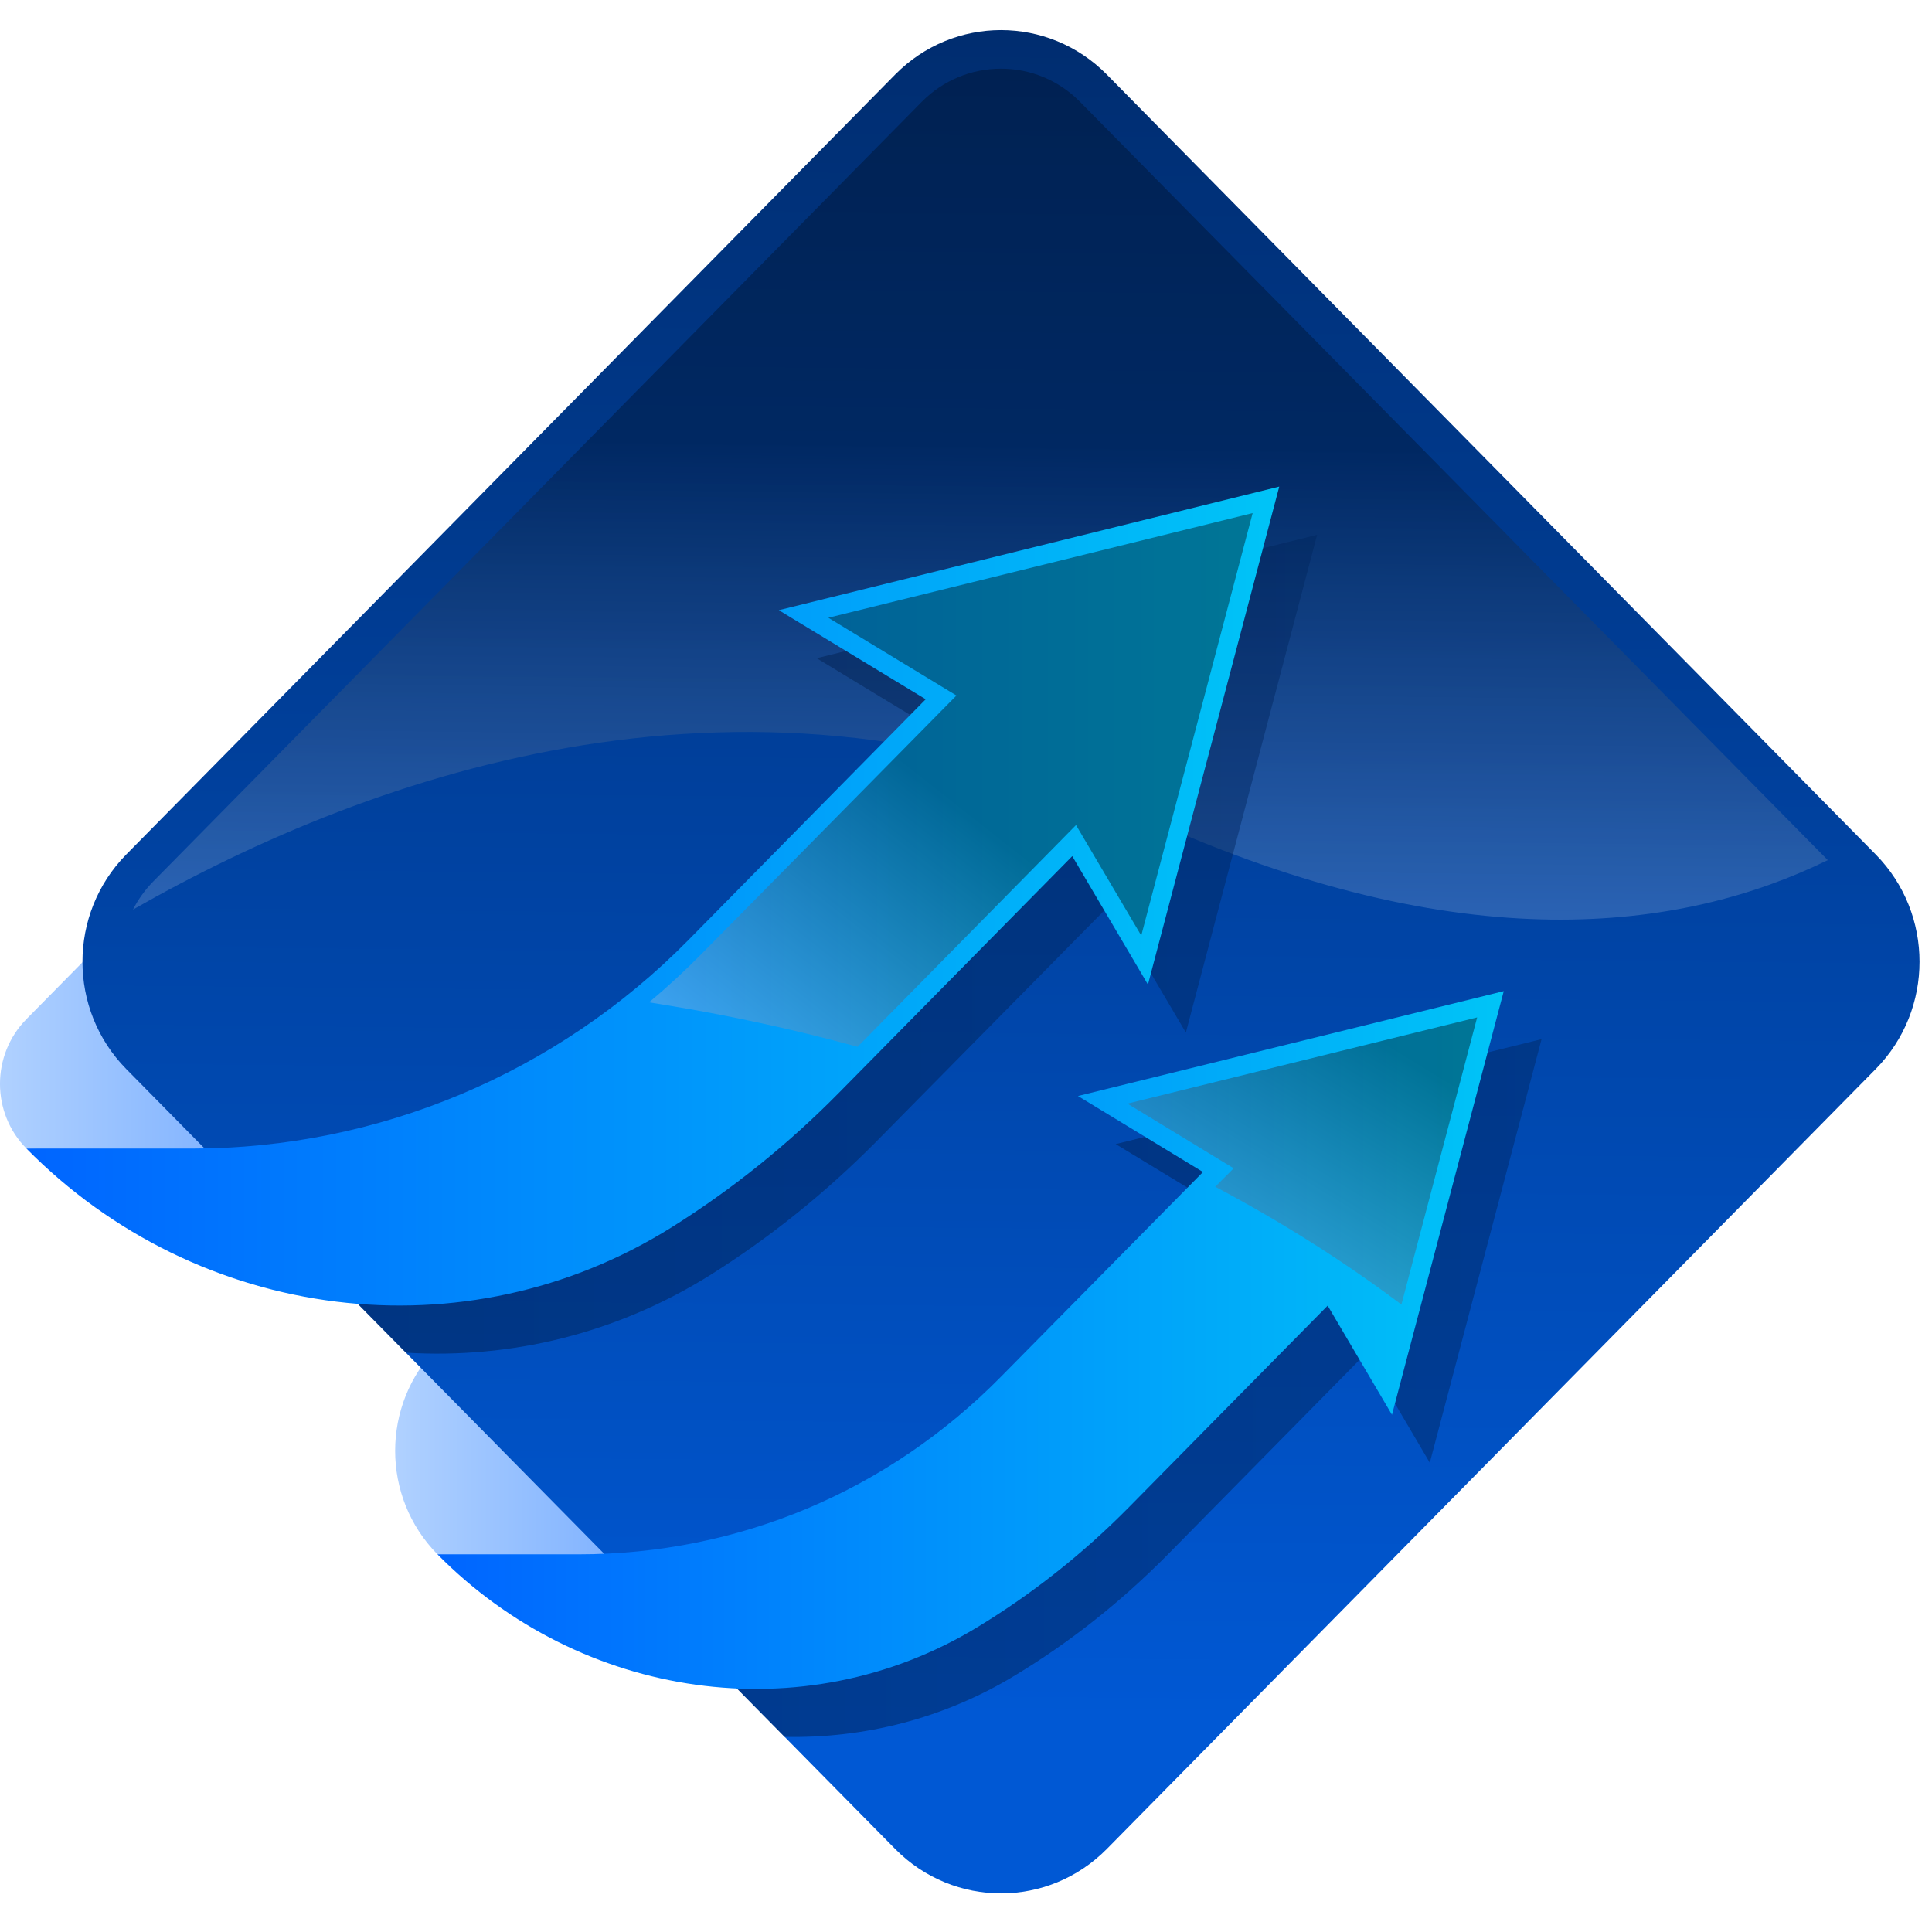
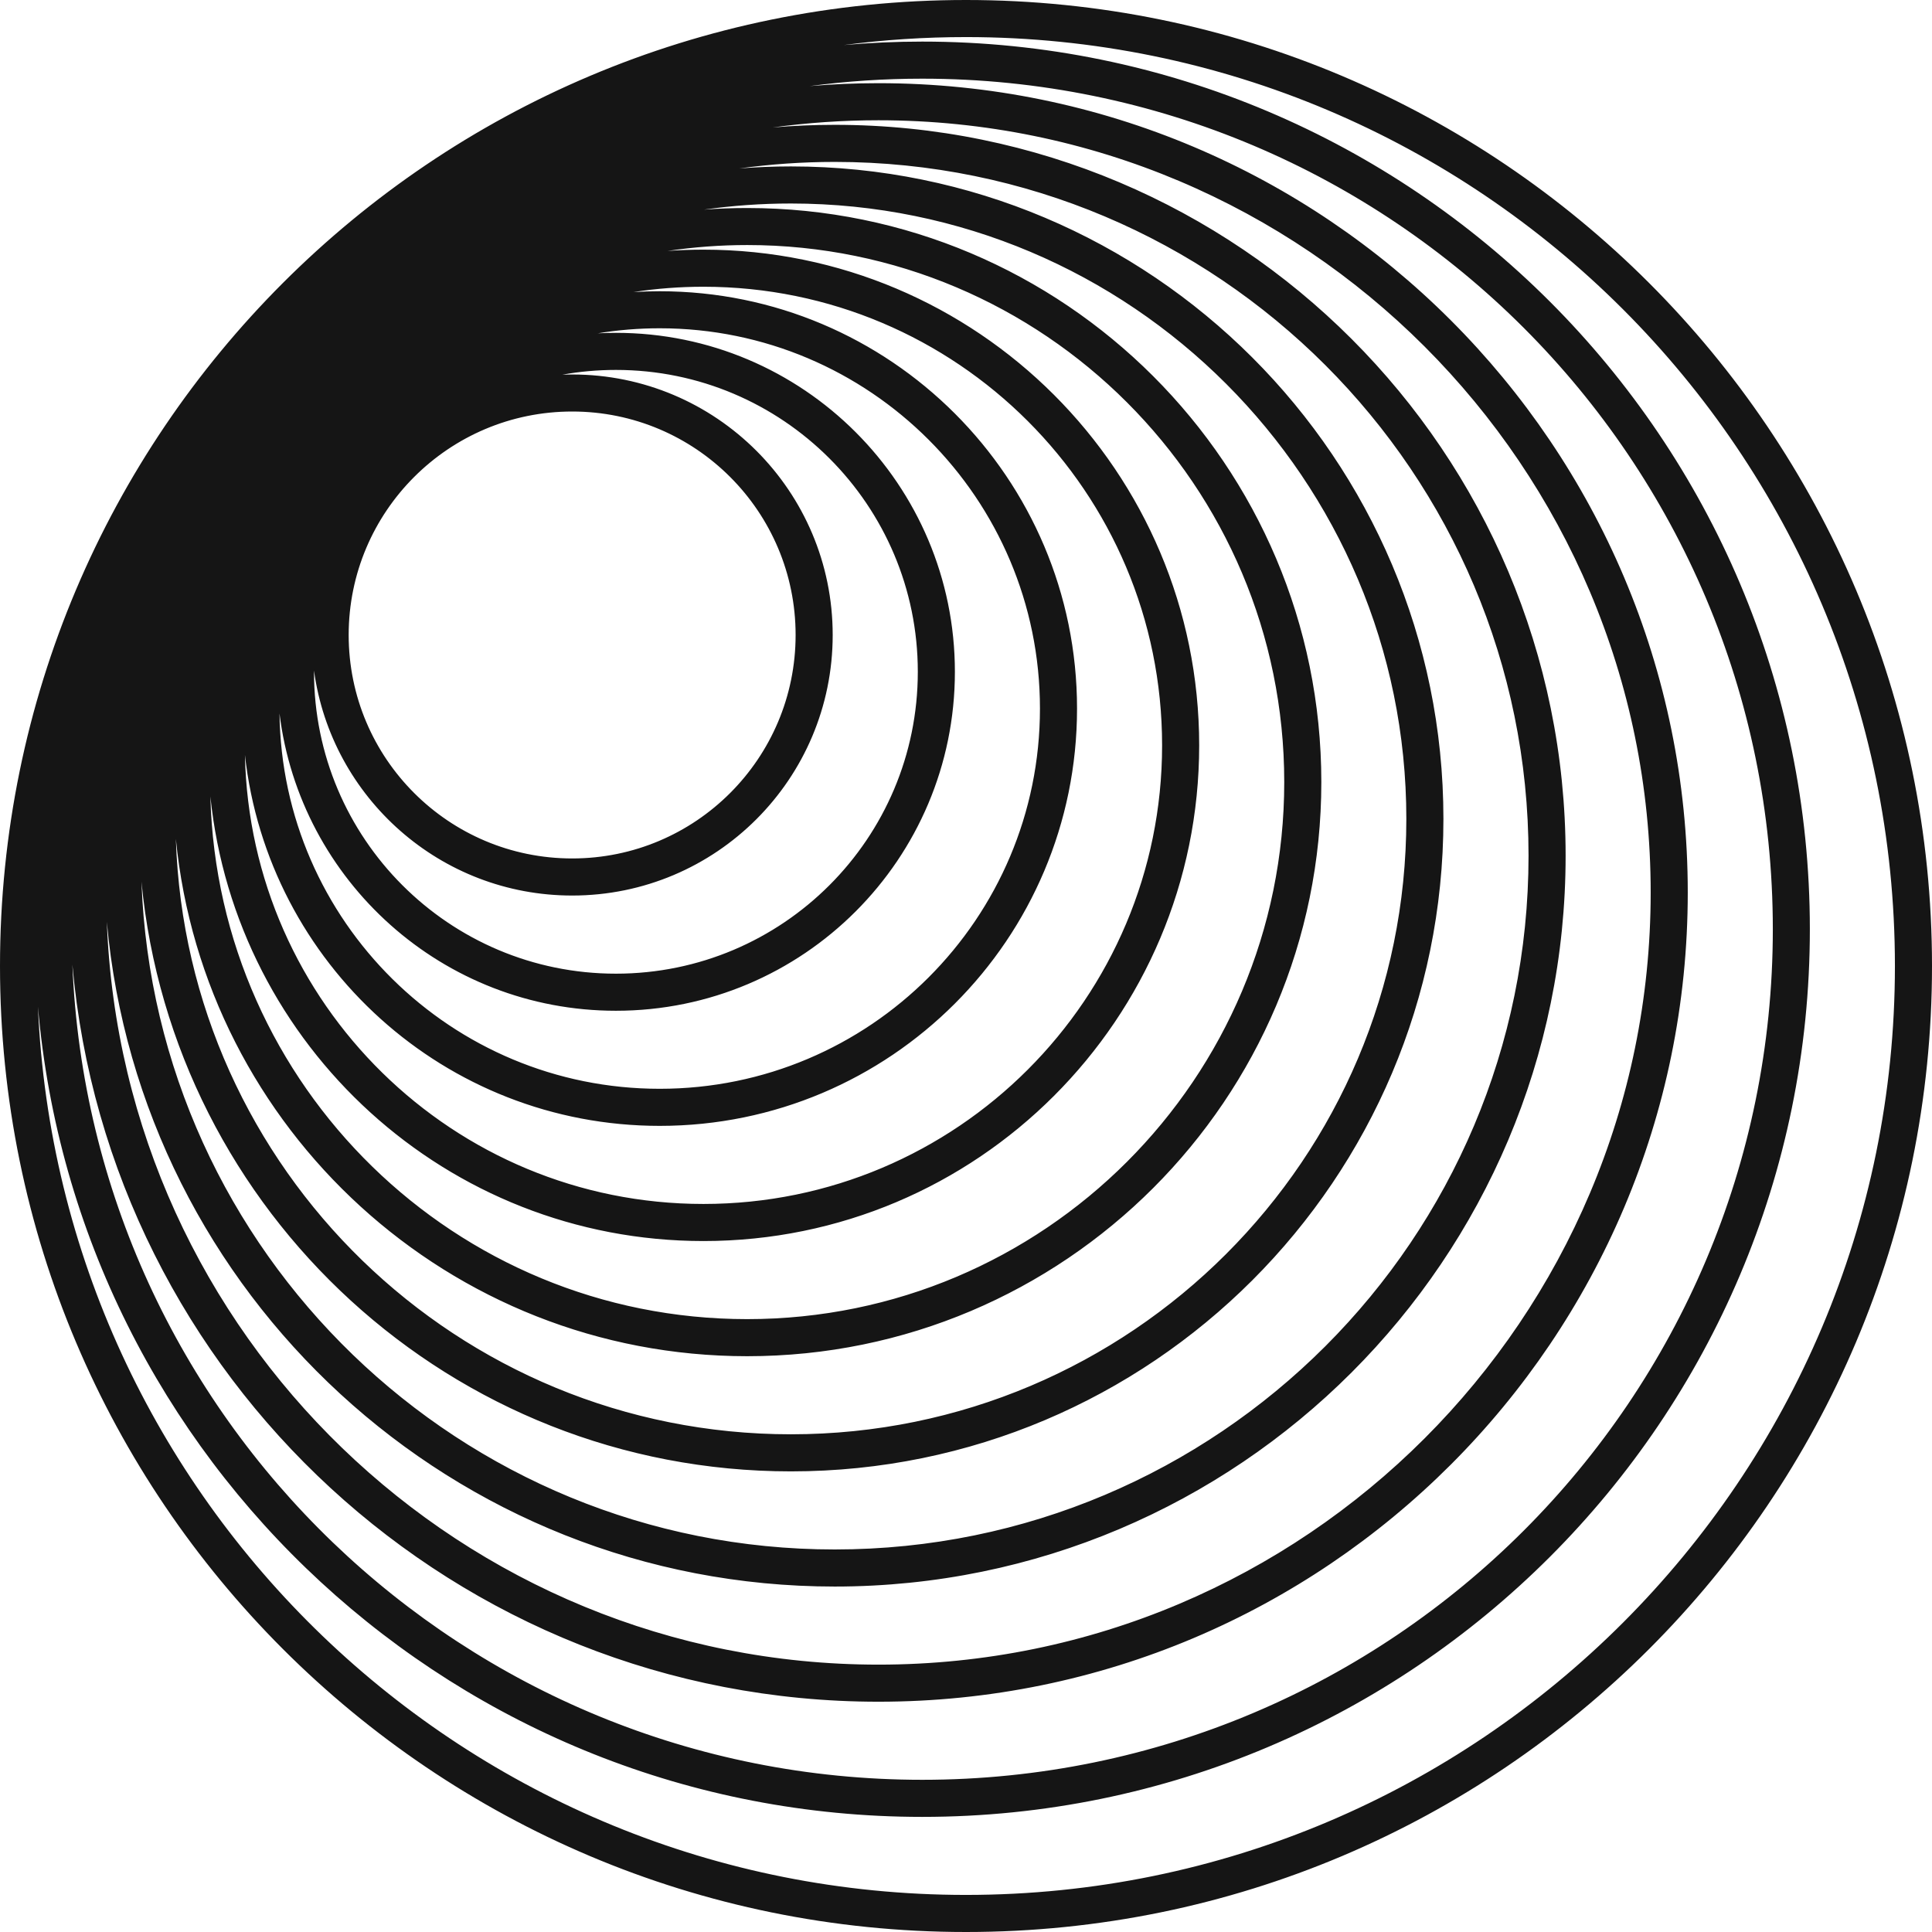
- <svg xmlns="http://www.w3.org/2000/svg" width="35" height="35" viewBox="0 0 35 35" fill="none">
-   <path d="M7.925 28.158C6.903 27.122 6.903 25.443 7.925 24.407L9.749 22.557L15.297 28.349L11.826 29.25L7.925 28.158Z" fill="url(#paint0_linear_3363_47878)" />
-   <path d="M0.479 20.807C-0.16 20.16 -0.16 19.11 0.479 18.462L3.05 15.854L8.357 21.237L0.479 20.807Z" fill="url(#paint1_linear_3363_47878)" />
-   <path d="M33.982 19.365L20.049 33.498C18.99 34.568 17.278 34.568 16.219 33.498L2.286 19.365C1.23 18.291 1.23 16.555 2.286 15.481L16.219 1.348C17.278 0.278 18.99 0.278 20.049 1.348L33.982 15.481C35.038 16.555 35.038 18.291 33.982 19.365Z" fill="url(#paint2_linear_3363_47878)" />
-   <path opacity="0.28" d="M33.112 15.582C30.465 16.879 26.474 17.405 20.798 14.836C13.626 11.593 6.809 13.967 2.409 16.478C2.502 16.297 2.622 16.126 2.773 15.972L16.703 1.84C17.085 1.456 17.594 1.244 18.133 1.244C18.673 1.244 19.182 1.456 19.564 1.843L33.112 15.582Z" fill="url(#paint3_linear_3363_47878)" />
-   <g opacity="0.44">
-     <path d="M27.927 18.825L25.902 26.499L24.74 24.523L21.144 28.173C20.305 29.02 19.381 29.753 18.387 30.352C17.094 31.137 15.647 31.496 14.213 31.465L11.79 29.006C14.447 28.856 16.919 27.741 18.817 25.816L22.481 22.103L20.212 20.726L27.927 18.825Z" fill="url(#paint4_linear_3363_47878)" />
-     <path d="M23.861 9.689L21.483 18.706L20.114 16.384L15.889 20.666C14.964 21.604 13.947 22.42 12.864 23.1C11.165 24.163 9.244 24.621 7.353 24.505L4.558 21.67C7.789 21.569 10.866 20.227 13.159 17.901L17.456 13.539L14.795 11.924L23.861 9.689Z" fill="url(#paint5_linear_3363_47878)" />
-   </g>
-   <path d="M27.242 17.955L25.217 25.63L24.052 23.653L20.456 27.3C19.618 28.15 18.693 28.88 17.701 29.481C14.556 31.388 10.516 30.786 7.925 28.158H10.479C13.371 28.158 16.087 27.017 18.132 24.942L21.793 21.232L19.528 19.855L27.242 17.955Z" fill="url(#paint6_linear_3363_47878)" />
-   <path d="M23.175 8.815L20.796 17.836L19.425 15.51L15.199 19.796C14.275 20.734 13.26 21.548 12.175 22.229C8.437 24.576 3.587 23.96 0.479 20.807H3.48C6.852 20.807 10.086 19.448 12.471 17.03L16.77 12.668L14.109 11.054L23.175 8.815Z" fill="url(#paint7_linear_3363_47878)" />
-   <g opacity="0.5">
-     <path opacity="0.78" d="M26.76 18.431L25.388 23.633C24.367 22.866 23.239 22.148 22.015 21.499L22.349 21.165L20.424 19.993L26.76 18.431Z" fill="url(#paint8_linear_3363_47878)" />
-     <path opacity="0.78" d="M22.693 9.295L20.675 16.949L19.493 14.947L15.536 18.964C14.594 18.706 13.625 18.486 12.631 18.305C12.339 18.253 12.046 18.204 11.758 18.158C12.088 17.883 12.408 17.587 12.714 17.276L17.327 12.6L15.006 11.191L22.693 9.295Z" fill="url(#paint9_linear_3363_47878)" />
-   </g>
-   <defs>
-     <linearGradient id="paint0_linear_3363_47878" x1="7.159" y1="25.903" x2="15.297" y2="25.903" gradientUnits="userSpaceOnUse">
-       <stop stop-color="#B0D1FF" />
-       <stop offset="1" stop-color="#4F93FF" />
-     </linearGradient>
-     <linearGradient id="paint1_linear_3363_47878" x1="-0" y1="18.545" x2="8.357" y2="18.545" gradientUnits="userSpaceOnUse">
-       <stop stop-color="#B0D1FF" />
-       <stop offset="1" stop-color="#4F93FF" />
-     </linearGradient>
-     <linearGradient id="paint2_linear_3363_47878" x1="18.006" y1="31.096" x2="18.36" y2="-5.689" gradientUnits="userSpaceOnUse">
-       <stop stop-color="#0058D4" />
-       <stop offset="1" stop-color="#00245B" />
-     </linearGradient>
-     <linearGradient id="paint3_linear_3363_47878" x1="17.854" y1="8.043" x2="17.736" y2="17.864" gradientUnits="userSpaceOnUse">
-       <stop />
-       <stop offset="1" stop-color="#B0D1FF" />
-     </linearGradient>
-     <linearGradient id="paint4_linear_3363_47878" x1="11.79" y1="25.146" x2="27.927" y2="25.146" gradientUnits="userSpaceOnUse">
-       <stop stop-color="#001334" />
-       <stop offset="1" stop-color="#00245B" />
-     </linearGradient>
-     <linearGradient id="paint5_linear_3363_47878" x1="4.558" y1="17.106" x2="23.861" y2="17.106" gradientUnits="userSpaceOnUse">
-       <stop stop-color="#001334" />
-       <stop offset="1" stop-color="#00245B" />
-     </linearGradient>
-     <linearGradient id="paint6_linear_3363_47878" x1="7.925" y1="24.275" x2="27.242" y2="24.275" gradientUnits="userSpaceOnUse">
-       <stop stop-color="#0065FF" />
-       <stop offset="1" stop-color="#00C4F7" />
-     </linearGradient>
-     <linearGradient id="paint7_linear_3363_47878" x1="0.479" y1="16.233" x2="23.175" y2="16.233" gradientUnits="userSpaceOnUse">
-       <stop stop-color="#0065FF" />
-       <stop offset="1" stop-color="#00C4F7" />
-     </linearGradient>
-     <linearGradient id="paint8_linear_3363_47878" x1="24.758" y1="18.693" x2="20.955" y2="24.921" gradientUnits="userSpaceOnUse">
-       <stop />
-       <stop offset="1" stop-color="#B0D1FF" />
-     </linearGradient>
-     <linearGradient id="paint9_linear_3363_47878" x1="17.413" y1="14.629" x2="12.923" y2="20.32" gradientUnits="userSpaceOnUse">
-       <stop />
-       <stop offset="1" stop-color="#B0D1FF" />
-     </linearGradient>
-   </defs>
+ <svg xmlns="http://www.w3.org/2000/svg" width="36" height="36" viewBox="0 0 36 36" fill="none">
+   <path id="Vector" fill-rule="evenodd" clip-rule="evenodd" d="M18 0C27.941 0 36 8.059 36 18C36 27.941 27.941 36 18 36C8.059 36 0 27.941 0 18C0 8.059 8.059 0 18 0ZM35.309 18C35.309 8.44 27.559 0.691 18 0.691C17.229 0.691 16.47 0.741 15.725 0.839C16.206 0.797 16.693 0.775 17.185 0.775C26.319 0.775 33.724 8.181 33.724 17.315C33.724 26.45 26.319 33.855 17.185 33.855C8.537 33.855 1.439 27.218 0.707 18.759C1.105 27.967 8.695 35.309 18 35.309C27.559 35.309 35.309 27.559 35.309 18ZM33.034 17.315C33.034 8.562 25.938 1.466 17.185 1.466C16.474 1.466 15.774 1.513 15.088 1.604C15.511 1.568 15.938 1.55 16.369 1.55C24.698 1.55 31.449 8.301 31.449 16.63C31.449 24.958 24.698 31.709 16.369 31.709C8.495 31.709 2.03 25.673 1.349 17.976C1.696 26.422 8.653 33.164 17.185 33.164C25.938 33.164 33.034 26.068 33.034 17.315ZM16.369 2.241C24.316 2.241 30.758 8.683 30.758 16.63C30.758 24.576 24.316 31.018 16.369 31.018C8.607 31.018 2.28 24.871 1.991 17.179C2.615 24.122 8.449 29.563 15.554 29.563C23.076 29.563 29.173 23.466 29.173 15.945C29.173 8.424 23.076 2.326 15.554 2.326C15.165 2.326 14.78 2.343 14.399 2.375C15.043 2.287 15.701 2.241 16.369 2.241ZM28.482 15.945C28.482 8.805 22.694 3.017 15.554 3.017C14.951 3.017 14.357 3.059 13.776 3.139C14.094 3.114 14.415 3.101 14.738 3.101C21.453 3.101 26.896 8.544 26.896 15.259C26.896 21.974 21.453 27.417 14.738 27.417C8.418 27.417 3.225 22.595 2.636 16.429C2.891 23.344 8.577 28.872 15.554 28.872C22.694 28.872 28.482 23.084 28.482 15.945ZM14.738 3.792C21.071 3.792 26.205 8.926 26.205 15.259C26.205 21.592 21.071 26.726 14.738 26.726C8.53 26.726 3.474 21.793 3.277 15.632C3.809 21.043 8.372 25.271 13.923 25.271C19.831 25.271 24.621 20.482 24.621 14.573C24.621 8.665 19.831 3.876 13.923 3.876C13.652 3.876 13.383 3.886 13.118 3.906C13.647 3.831 14.188 3.792 14.738 3.792ZM23.93 14.573C23.93 9.047 19.45 4.566 13.923 4.566C13.419 4.566 12.923 4.604 12.438 4.676C12.659 4.66 12.883 4.652 13.108 4.652C18.209 4.652 22.345 8.787 22.345 13.889C22.345 18.99 18.209 23.125 13.108 23.125C8.328 23.125 4.396 19.494 3.92 14.84C4.061 20.243 8.485 24.58 13.923 24.58C19.45 24.58 23.93 20.1 23.93 14.573ZM13.108 5.343C17.828 5.343 21.654 9.169 21.654 13.889C21.654 18.608 17.828 22.434 13.108 22.434C8.448 22.434 4.66 18.705 4.564 14.068C4.994 17.956 8.29 20.979 12.293 20.979C16.587 20.979 20.069 17.498 20.069 13.203C20.069 8.908 16.587 5.427 12.293 5.427C12.129 5.427 11.965 5.432 11.804 5.442C12.229 5.377 12.665 5.343 13.108 5.343ZM19.378 13.203C19.378 9.29 16.206 6.117 12.293 6.117C11.9 6.117 11.514 6.149 11.139 6.211C11.251 6.205 11.363 6.202 11.477 6.202C14.965 6.202 17.793 9.03 17.793 12.518C17.793 16.006 14.965 18.834 11.477 18.834C8.251 18.834 5.59 16.416 5.208 13.294C5.257 17.166 8.41 20.288 12.293 20.288C16.206 20.288 19.378 17.116 19.378 13.203ZM11.477 6.893C14.583 6.893 17.102 9.411 17.102 12.518C17.102 15.625 14.583 18.143 11.477 18.143C8.37 18.143 5.851 15.625 5.851 12.518C5.851 12.511 5.851 12.503 5.851 12.496C6.175 14.863 8.205 16.687 10.662 16.687C13.343 16.687 15.516 14.514 15.516 11.832C15.516 9.151 13.343 6.978 10.662 6.978C10.601 6.978 10.54 6.979 10.48 6.981C10.804 6.923 11.137 6.893 11.477 6.893ZM14.825 11.832C14.825 9.533 12.961 7.668 10.662 7.668C8.362 7.668 6.497 9.533 6.497 11.832C6.497 14.132 8.362 15.996 10.662 15.996C12.961 15.996 14.825 14.132 14.825 11.832Z" fill="#151515" />
</svg>
